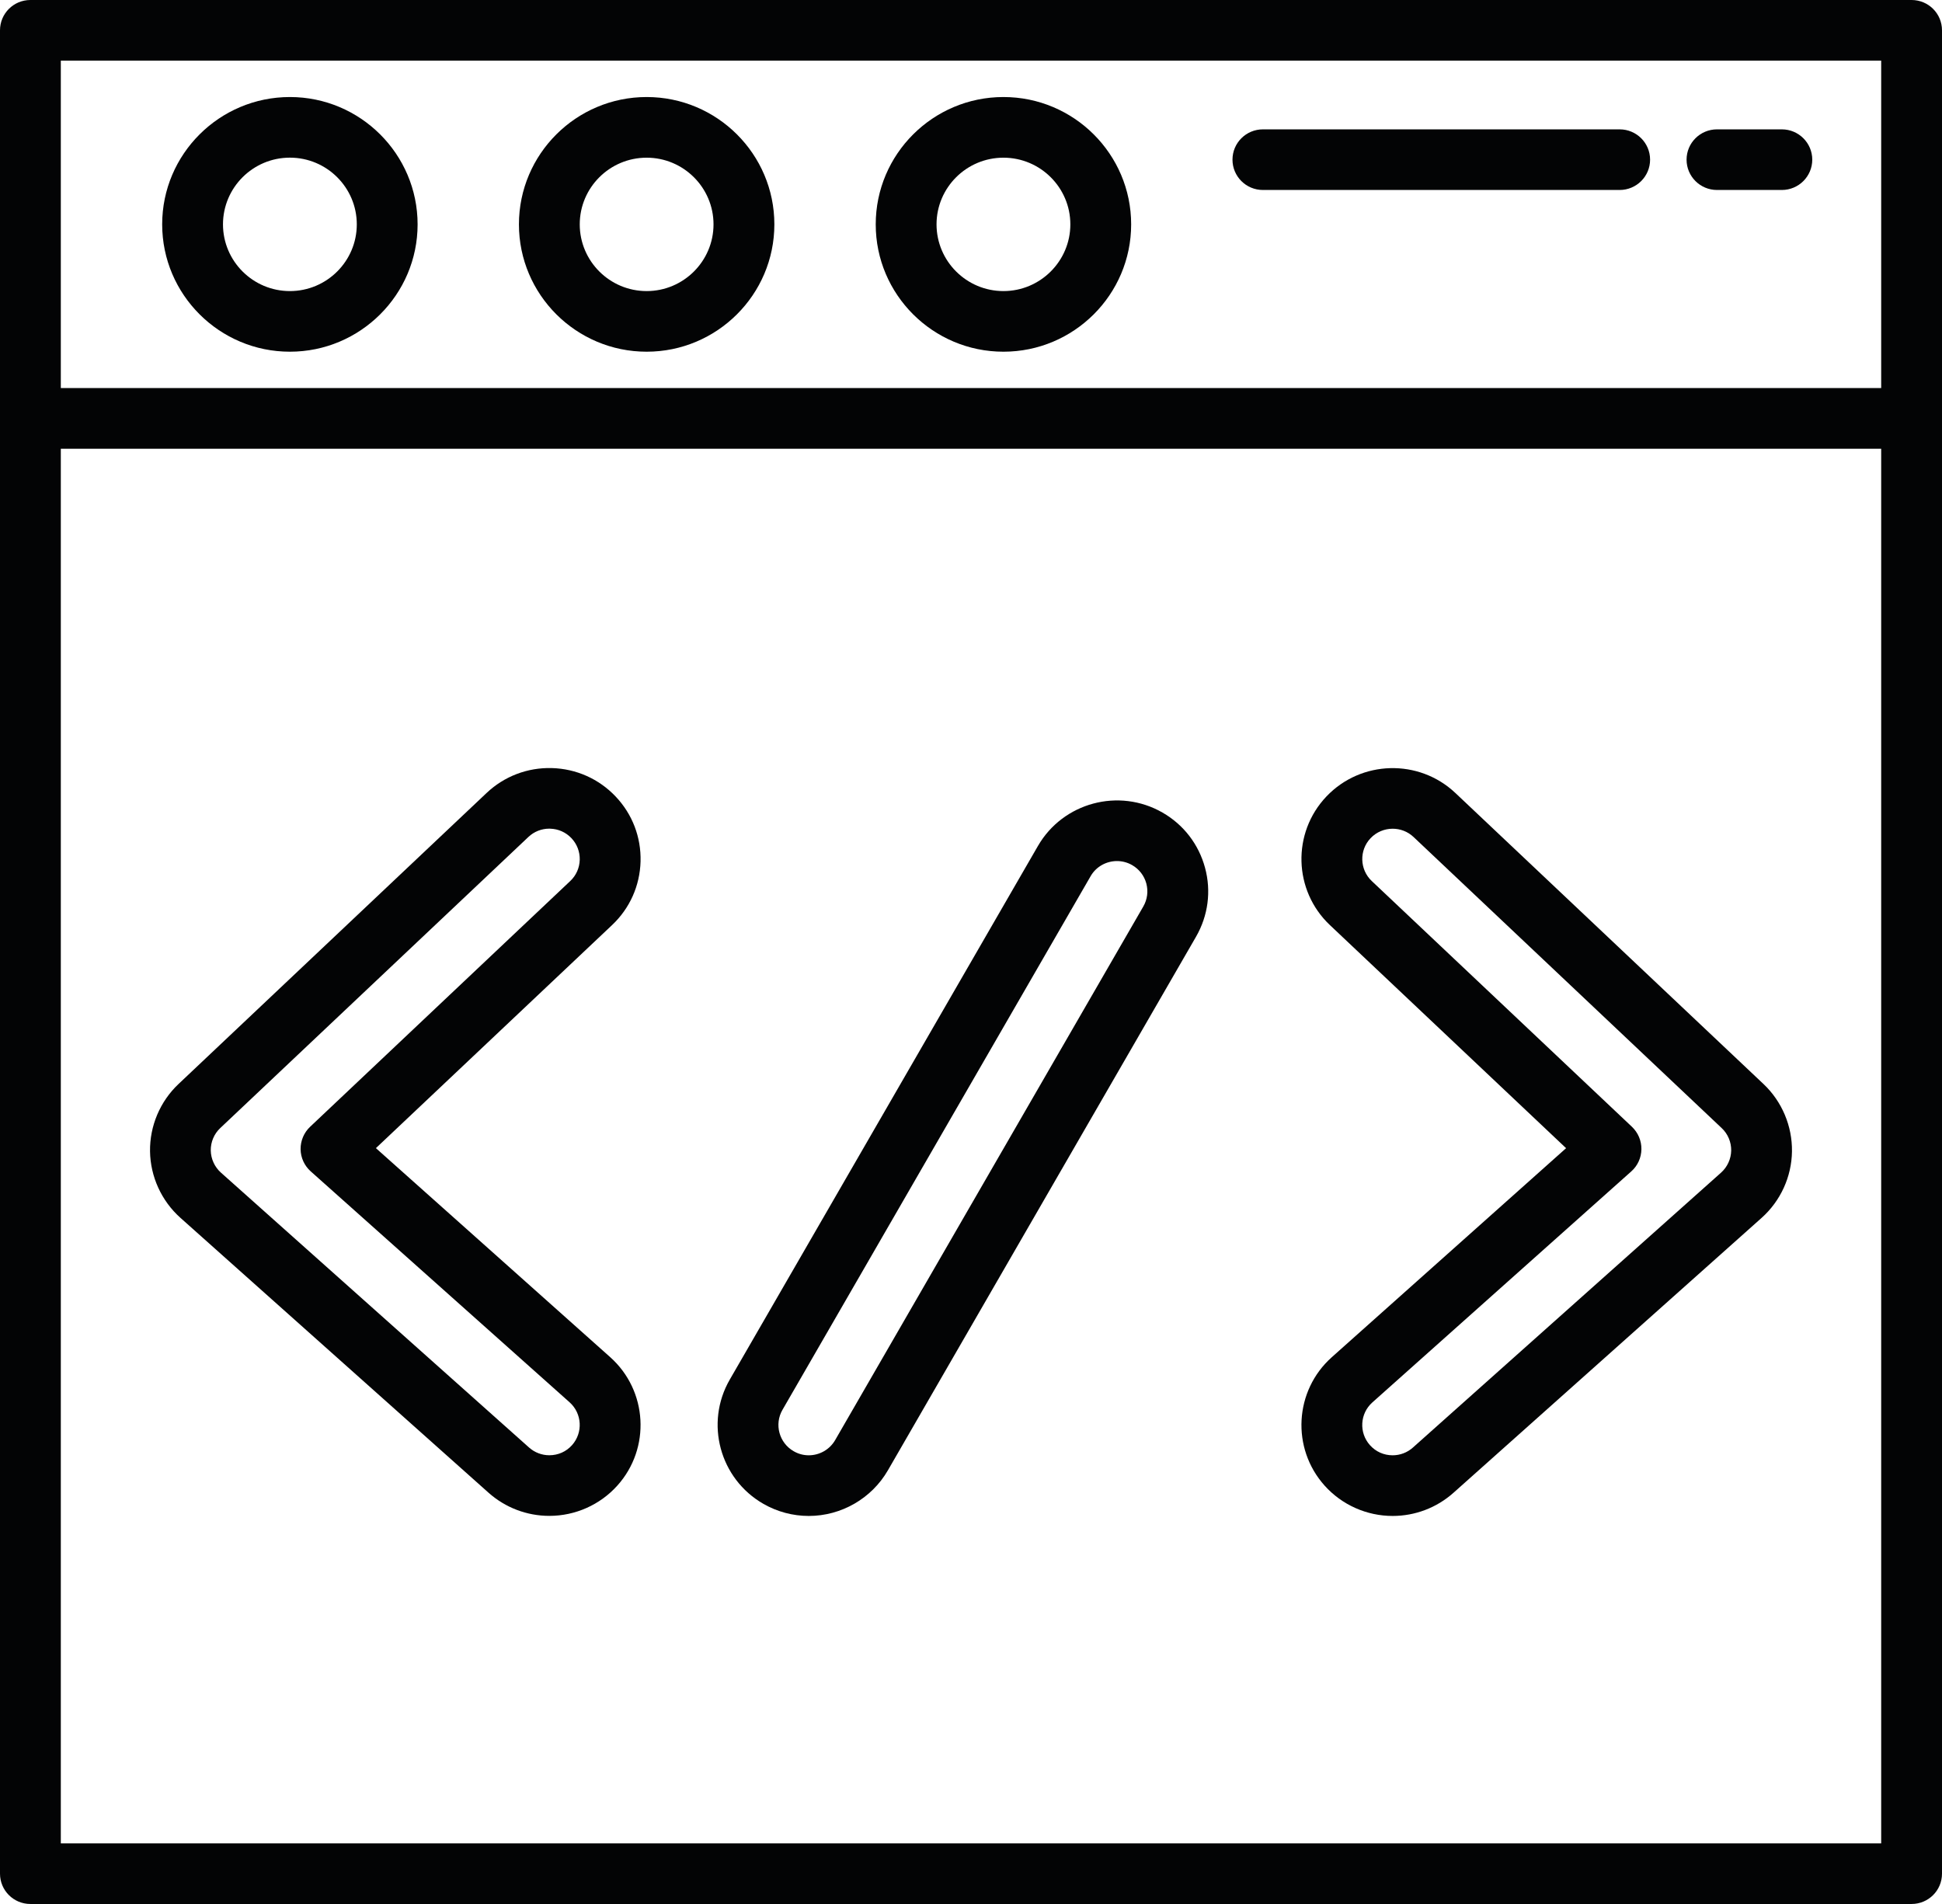
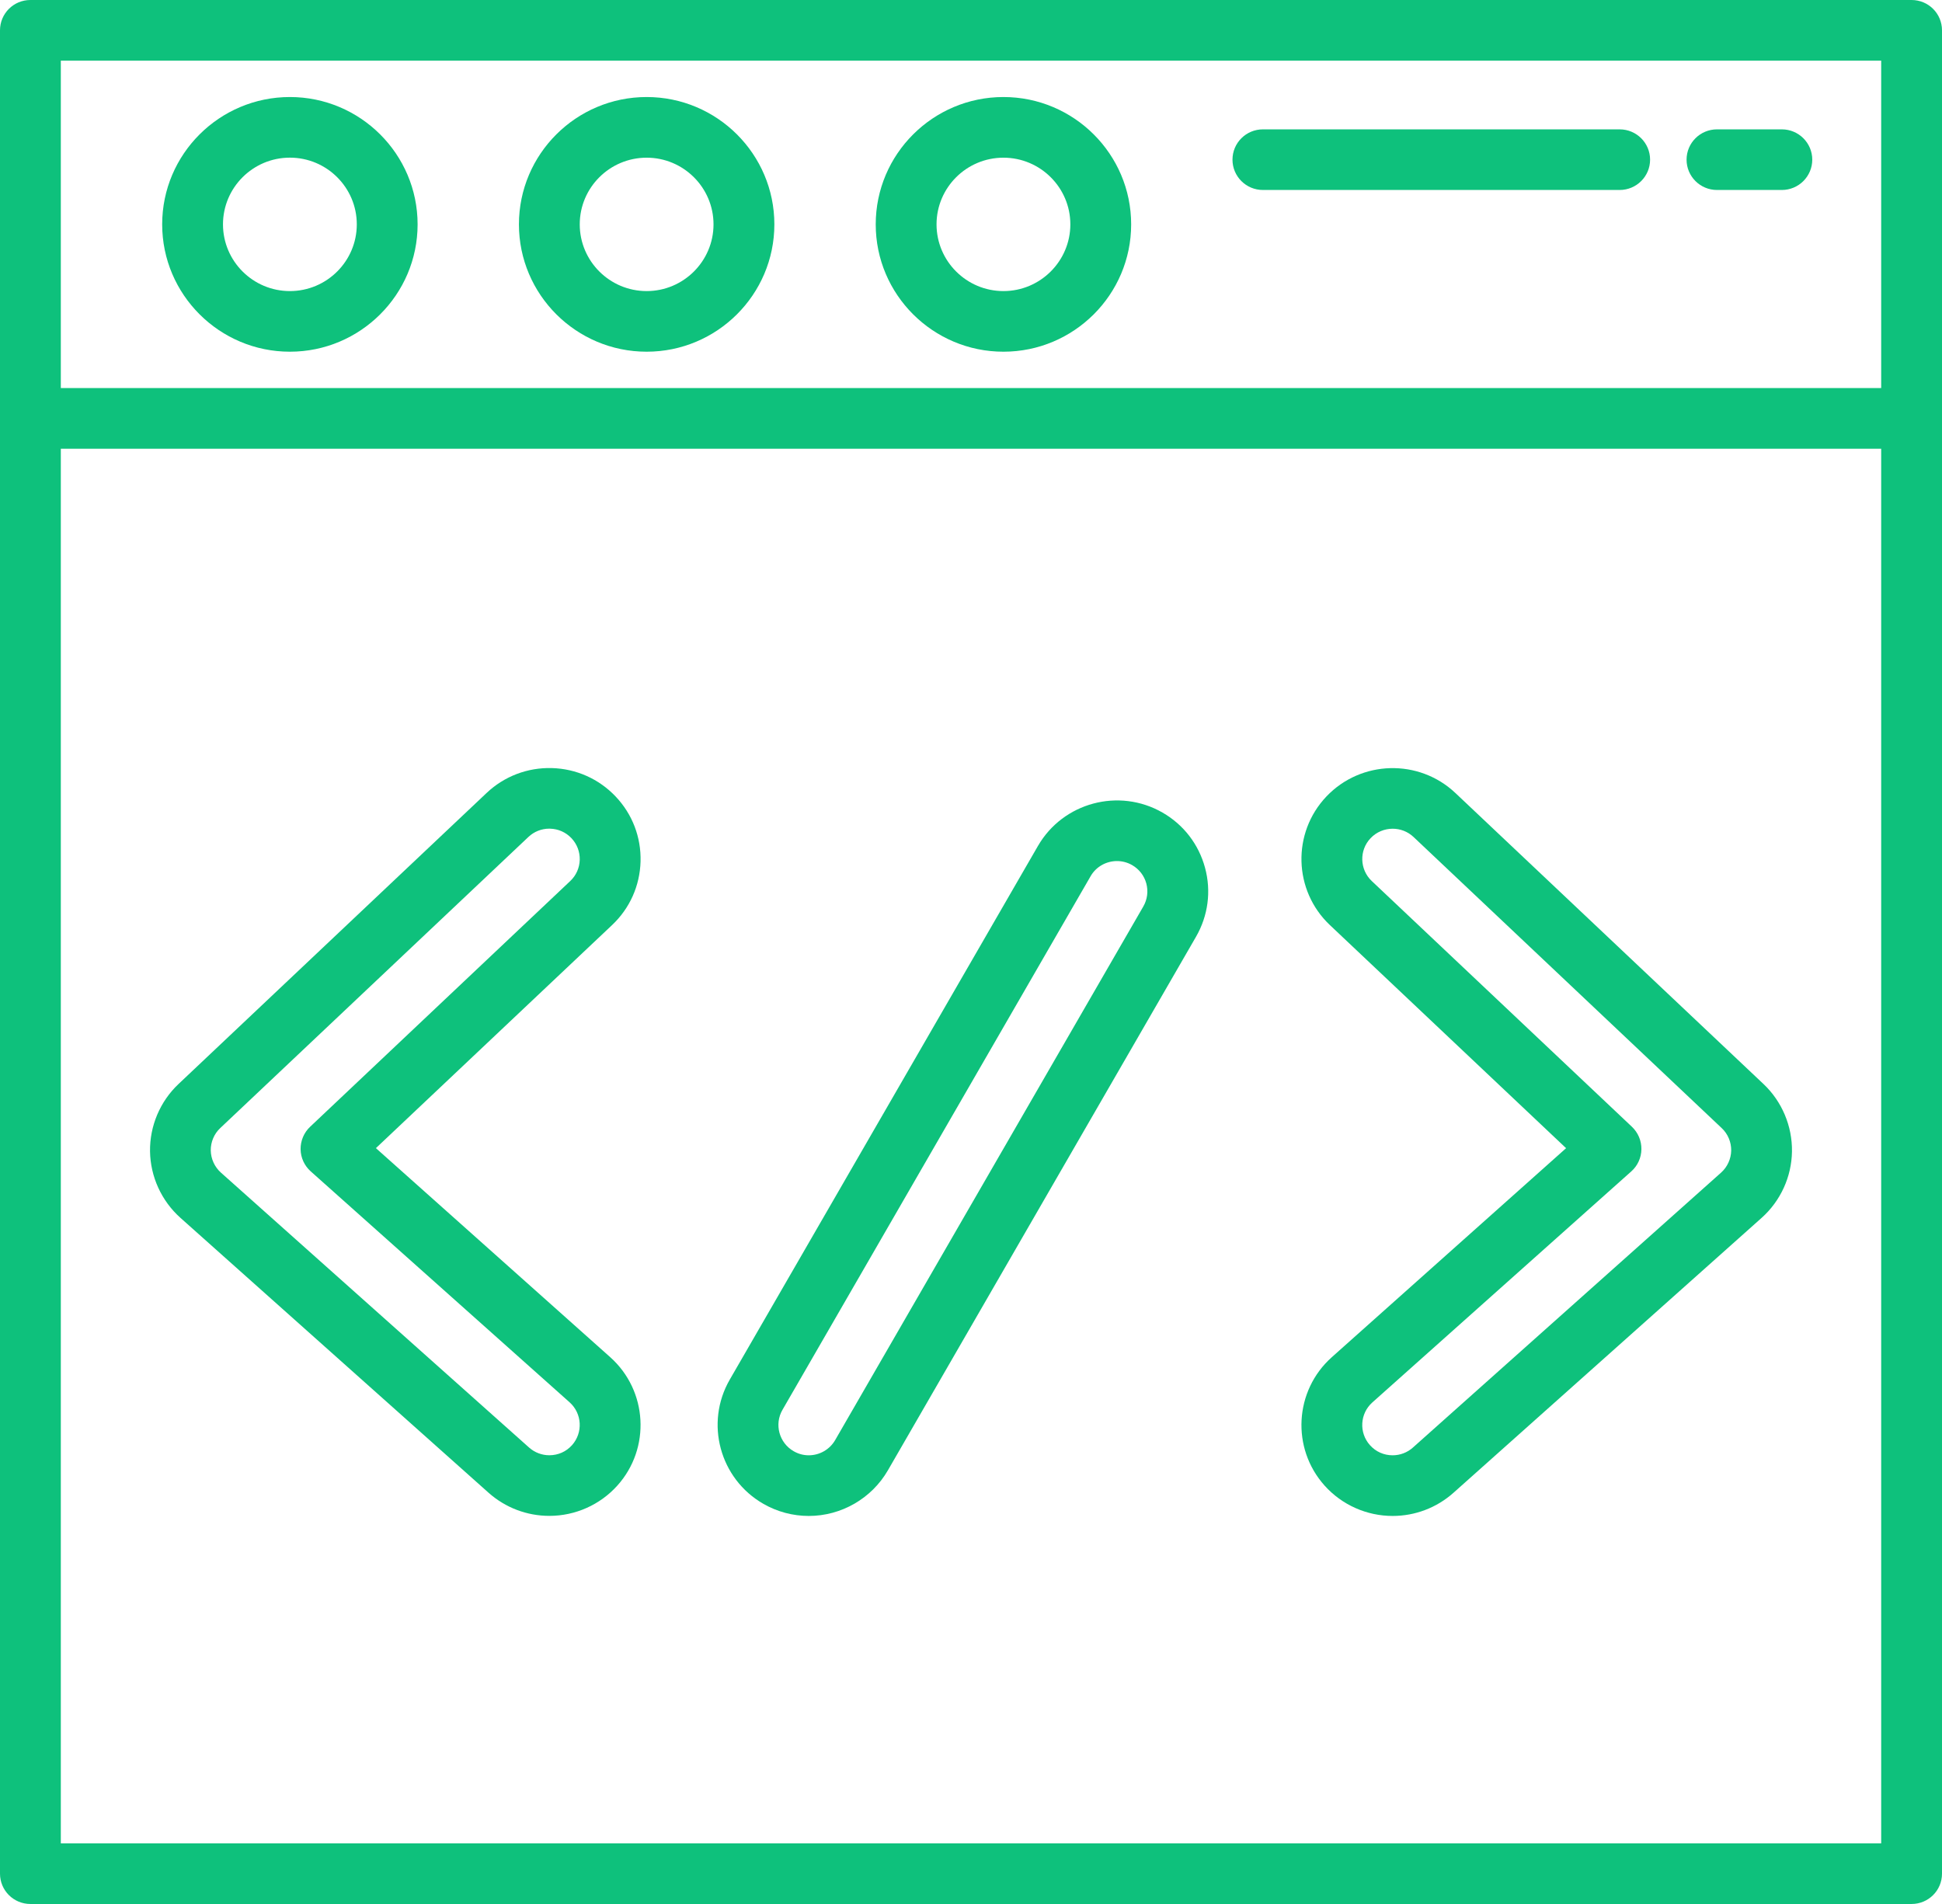
<svg xmlns="http://www.w3.org/2000/svg" version="1.1" id="Warstwa_1" x="0px" y="0px" width="51px" height="50px" viewBox="0 0 51 50" enable-background="new 0 0 51 50" xml:space="preserve">
-   <path fill="#030405" d="M342.719,30.498C347.292,27.288,350,22.292,350,17c0-9.374-8.333-17-18.576-17  c-6.03,0-11.659,2.669-15.146,7.158h-15.475c-0.443,0-0.803,0.353-0.803,0.79V41.21c0,0.436,0.359,0.79,0.803,0.79h6.049v7.211  c0,0.317,0.193,0.604,0.491,0.728C307.444,49.98,307.55,50,307.655,50c0.206,0,0.408-0.077,0.561-0.224L316.333,42h14.449  c0.443,0,0.803-0.354,0.803-0.79v-7.212c1.508-0.012,3.008-0.188,4.461-0.53l8.158,3.008c0.092,0.034,0.188,0.051,0.282,0.051  c0.224,0,0.442-0.092,0.597-0.262c0.221-0.241,0.269-0.59,0.121-0.881L342.719,30.498z M329.979,40.421h-13.972  c-0.209,0-0.411,0.081-0.561,0.224l-6.988,6.694v-6.128c0-0.437-0.359-0.79-0.803-0.79h-6.049V8.737h13.582  c-0.973,1.604-1.662,3.356-2.027,5.158h-6.362c-0.444,0-0.803,0.353-0.803,0.789v2.526c0,0.436,0.359,0.79,0.803,0.79h6.082  c0.093,1.476,0.393,2.922,0.895,4.316h-6.977c-0.444,0-0.803,0.354-0.803,0.79v2.526c0,0.436,0.359,0.789,0.803,0.789h9.164  c1.222,1.677,2.751,3.137,4.516,4.316h-13.68c-0.444,0-0.803,0.354-0.803,0.789v2.526c0,0.436,0.359,0.79,0.803,0.79h17.987  c0.444,0,0.803-0.354,0.803-0.79v-0.909c1.419,0.43,2.89,0.7,4.39,0.805V40.421L329.979,40.421z M312.926,15.474  c-0.031,0.316-0.055,0.632-0.066,0.948h-5.258v-0.948H312.926z M314.442,23.895c0.155,0.32,0.321,0.636,0.499,0.947h-7.339v-0.947  H314.442z M323.357,32.316c0.207,0.091,0.415,0.179,0.625,0.263v0.684h-16.381v-0.948H323.357z M336.378,31.905  c-0.153-0.056-0.32-0.066-0.479-0.026c-1.454,0.36-2.959,0.543-4.476,0.543c-0.185,0-0.38-0.003-0.616-0.011l0,0  c-1.983-0.064-3.915-0.438-5.741-1.109c-0.404-0.148-0.808-0.314-1.201-0.492c-2.797-1.267-5.156-3.21-6.821-5.619c0,0,0,0,0-0.001  c0,0-0.001,0-0.001-0.001h0c-0.523-0.758-0.976-1.562-1.347-2.39v0c-0.001-0.003-0.003-0.006-0.004-0.009c0,0,0,0,0,0  c-0.792-1.776-1.208-3.656-1.234-5.589l0,0l0,0l-0.001-0.072c-0.001-0.042-0.001-0.085-0.001-0.127c0-0.729,0.058-1.468,0.172-2.195  v0c0.362-2.306,1.271-4.457,2.702-6.393c3.164-4.278,8.433-6.833,14.096-6.833c9.357,0,16.97,6.918,16.97,15.422  c0,4.981-2.672,9.683-7.147,12.575c-0.34,0.22-0.459,0.655-0.277,1.013l1.884,3.704L336.378,31.905z" />
-   <path fill="#030405" d="M345.239,10.945c-0.208-0.385-0.695-0.531-1.086-0.325c-0.392,0.205-0.54,0.684-0.332,1.068  c0.903,1.665,1.36,3.453,1.36,5.313c0,0.436,0.359,0.79,0.803,0.79c0.443,0,0.803-0.353,0.803-0.79  C346.788,14.879,346.267,12.841,345.239,10.945z" />
-   <path fill="#030405" d="M342.469,7.386c-2.925-2.726-6.847-4.227-11.045-4.227c-0.443,0-0.803,0.353-0.803,0.789  c0,0.436,0.359,0.79,0.803,0.79c3.785,0,7.315,1.347,9.94,3.794c0.155,0.145,0.354,0.217,0.552,0.217  c0.213,0,0.425-0.083,0.583-0.247C342.804,8.186,342.791,7.686,342.469,7.386z" />
-   <path fill="#030405" d="M330.567,15.158c-1.742,0-3.158,1.393-3.158,3.105c0,1.712,1.417,3.105,3.158,3.105s3.159-1.393,3.159-3.105  C333.726,16.551,332.309,15.158,330.567,15.158z M330.567,19.79c-0.856,0-1.552-0.685-1.552-1.526s0.696-1.526,1.552-1.526  s1.553,0.685,1.553,1.526S331.423,19.79,330.567,19.79z" />
-   <path fill="#030405" d="M339.133,15.158c-1.742,0-3.159,1.393-3.159,3.105c0,1.712,1.417,3.105,3.159,3.105s3.158-1.393,3.158-3.105  C342.291,16.551,340.875,15.158,339.133,15.158z M339.133,19.79c-0.856,0-1.553-0.685-1.553-1.526s0.697-1.526,1.553-1.526  s1.552,0.685,1.552,1.526C340.686,19.105,339.989,19.79,339.133,19.79z" />
-   <path fill="#030405" d="M322.002,15.158c-1.741,0-3.158,1.393-3.158,3.105c0,1.712,1.417,3.105,3.158,3.105  c1.742,0,3.159-1.393,3.159-3.105C325.161,16.551,323.744,15.158,322.002,15.158z M322.002,19.79c-0.856,0-1.552-0.685-1.552-1.526  s0.696-1.526,1.552-1.526s1.553,0.685,1.553,1.526S322.858,19.79,322.002,19.79z" />
-   <path fill="#030405" d="M50.201,0H0.798C0.357,0,0,0.356,0,0.796v10.191v38.217C0,49.644,0.357,50,0.798,50h49.403  C50.643,50,51,49.644,51,49.204V10.987V0.796C51,0.356,50.643,0,50.201,0z M49.403,48.408H1.597V11.784h47.806V48.408L49.403,48.408  z M49.403,10.191H1.597V1.593h47.806V10.191L49.403,10.191z" />
-   <path fill="#030405" d="M42.535,3.397h-9.369c-0.441,0-0.799,0.356-0.799,0.796c0,0.439,0.357,0.796,0.799,0.796h9.369  c0.441,0,0.799-0.357,0.799-0.796C43.334,3.754,42.977,3.397,42.535,3.397z" />
-   <path fill="#030405" d="M46.794,3.397h-1.703c-0.441,0-0.799,0.356-0.799,0.796c0,0.439,0.357,0.796,0.799,0.796h1.703  c0.441,0,0.799-0.357,0.799-0.796C47.593,3.754,47.235,3.397,46.794,3.397z" />
-   <path fill="#030405" d="M26.352,2.548c-1.849,0-3.354,1.5-3.354,3.344c0,1.844,1.504,3.344,3.354,3.344s3.354-1.5,3.354-3.344  C29.706,4.048,28.201,2.548,26.352,2.548z M26.352,7.644c-0.969,0-1.757-0.786-1.757-1.752s0.788-1.751,1.757-1.751  s1.757,0.786,1.757,1.751S27.32,7.644,26.352,7.644z" />
-   <path fill="#030405" d="M16.982,2.548c-1.85,0-3.354,1.5-3.354,3.344c0,1.844,1.504,3.344,3.354,3.344  c1.849,0,3.354-1.5,3.354-3.344C20.336,4.048,18.832,2.548,16.982,2.548z M16.982,7.644c-0.969,0-1.757-0.786-1.757-1.752  s0.788-1.751,1.757-1.751c0.968,0,1.756,0.786,1.756,1.751S17.951,7.644,16.982,7.644z" />
-   <path fill="#030405" d="M7.613,2.548c-1.85,0-3.354,1.5-3.354,3.344c0,1.844,1.505,3.344,3.354,3.344s3.354-1.5,3.354-3.344  C10.966,4.048,9.462,2.548,7.613,2.548z M7.613,7.644c-0.969,0-1.757-0.786-1.757-1.752S6.644,4.14,7.613,4.14  S9.37,4.926,9.37,5.892S8.582,7.644,7.613,7.644z" />
-   <path fill="#030405" d="M16.822,22.623c0.017-0.638-0.215-1.244-0.656-1.708c-0.44-0.463-1.035-0.727-1.674-0.745  c-0.638-0.017-1.248,0.215-1.712,0.653l-8.092,7.644c-0.485,0.458-0.757,1.102-0.748,1.768c0.01,0.666,0.301,1.302,0.798,1.746  l8.092,7.219c0.44,0.392,1.007,0.608,1.597,0.608l0,0c0.681,0,1.332-0.29,1.786-0.796c0.881-0.981,0.796-2.494-0.188-3.372  l-6.153-5.489l6.203-5.859C16.539,23.854,16.804,23.261,16.822,22.623z M14.976,23.136L8.144,29.59  c-0.162,0.153-0.252,0.367-0.25,0.589c0.003,0.223,0.1,0.434,0.266,0.582l6.799,6.065c0.328,0.293,0.356,0.797,0.063,1.125  c-0.153,0.171-0.365,0.265-0.596,0.265c-0.196,0-0.385-0.072-0.532-0.203l-8.092-7.219c-0.166-0.148-0.263-0.361-0.267-0.582  c-0.003-0.222,0.088-0.437,0.25-0.589l8.092-7.644c0.149-0.141,0.344-0.218,0.549-0.218c0.007,0,0.015,0,0.022,0.001  c0.213,0.005,0.412,0.094,0.558,0.248c0.147,0.155,0.224,0.357,0.219,0.569C15.219,22.792,15.131,22.99,14.976,23.136z" />
-   <path fill="#030405" d="M46.313,28.468l-8.092-7.643c-0.959-0.906-2.478-0.865-3.387,0.091c-0.909,0.956-0.868,2.471,0.091,3.377  l6.203,5.859l-6.153,5.489c-0.984,0.878-1.069,2.391-0.188,3.373c0.454,0.506,1.105,0.796,1.786,0.796c0,0,0,0,0,0  c0.59,0,1.157-0.216,1.597-0.608l8.092-7.219c0.498-0.444,0.789-1.08,0.798-1.746S46.797,28.925,46.313,28.468z M45.197,30.795  l-8.092,7.219c-0.147,0.131-0.335,0.203-0.532,0.203l0,0c-0.23,0-0.442-0.094-0.595-0.265c-0.294-0.327-0.266-0.832,0.063-1.124  l6.799-6.066c0.167-0.148,0.263-0.359,0.266-0.582c0.003-0.223-0.087-0.436-0.249-0.59l-6.833-6.454  c-0.319-0.302-0.333-0.807-0.03-1.125c0.157-0.165,0.368-0.248,0.58-0.248c0.197,0,0.395,0.072,0.549,0.218l8.092,7.644  c0.162,0.152,0.252,0.367,0.249,0.589l0,0l0,0C45.46,30.435,45.363,30.647,45.197,30.795z" />
-   <path fill="#030405" d="M31.646,22.787c-0.167-0.616-0.563-1.131-1.118-1.449l0,0c-1.145-0.657-2.612-0.263-3.271,0.879  l-8.092,14.012c-0.659,1.141-0.264,2.604,0.881,3.262c0.363,0.209,0.776,0.319,1.193,0.319c0.855,0,1.651-0.459,2.078-1.197  L31.409,24.6C31.728,24.046,31.813,23.403,31.646,22.787z M30.025,23.805l-8.092,14.012c-0.142,0.247-0.408,0.4-0.694,0.4  c-0.14,0-0.273-0.036-0.396-0.107c-0.382-0.219-0.514-0.707-0.294-1.087l8.092-14.013c0.147-0.256,0.417-0.398,0.693-0.398  c0.135,0,0.272,0.034,0.397,0.106c0.185,0.106,0.317,0.277,0.373,0.482C30.159,23.406,30.131,23.621,30.025,23.805z" />
+   <path fill="#0ec17c" d="M342.719,30.498C347.292,27.288,350,22.292,350,17c0-9.374-8.333-17-18.576-17  c-6.03,0-11.659,2.669-15.146,7.158h-15.475c-0.443,0-0.803,0.353-0.803,0.79V41.21c0,0.436,0.359,0.79,0.803,0.79h6.049v7.211  c0,0.317,0.193,0.604,0.491,0.728C307.444,49.98,307.55,50,307.655,50c0.206,0,0.408-0.077,0.561-0.224L316.333,42h14.449  c0.443,0,0.803-0.354,0.803-0.79v-7.212c1.508-0.012,3.008-0.188,4.461-0.53l8.158,3.008c0.092,0.034,0.188,0.051,0.282,0.051  c0.224,0,0.442-0.092,0.597-0.262c0.221-0.241,0.269-0.59,0.121-0.881L342.719,30.498z M329.979,40.421h-13.972  c-0.209,0-0.411,0.081-0.561,0.224l-6.988,6.694v-6.128c0-0.437-0.359-0.79-0.803-0.79h-6.049V8.737h13.582  c-0.973,1.604-1.662,3.356-2.027,5.158h-6.362c-0.444,0-0.803,0.353-0.803,0.789v2.526c0,0.436,0.359,0.79,0.803,0.79h6.082  c0.093,1.476,0.393,2.922,0.895,4.316h-6.977c-0.444,0-0.803,0.354-0.803,0.79v2.526c0,0.436,0.359,0.789,0.803,0.789h9.164  c1.222,1.677,2.751,3.137,4.516,4.316h-13.68c-0.444,0-0.803,0.354-0.803,0.789v2.526c0,0.436,0.359,0.79,0.803,0.79h17.987  c0.444,0,0.803-0.354,0.803-0.79v-0.909c1.419,0.43,2.89,0.7,4.39,0.805V40.421L329.979,40.421z M312.926,15.474  c-0.031,0.316-0.055,0.632-0.066,0.948h-5.258v-0.948H312.926z M314.442,23.895c0.155,0.32,0.321,0.636,0.499,0.947h-7.339v-0.947  H314.442z M323.357,32.316c0.207,0.091,0.415,0.179,0.625,0.263v0.684h-16.381v-0.948H323.357z M336.378,31.905  c-0.153-0.056-0.32-0.066-0.479-0.026c-1.454,0.36-2.959,0.543-4.476,0.543c-0.185,0-0.38-0.003-0.616-0.011l0,0  c-1.983-0.064-3.915-0.438-5.741-1.109c-0.404-0.148-0.808-0.314-1.201-0.492c-2.797-1.267-5.156-3.21-6.821-5.619c0,0,0,0,0-0.001  c0,0-0.001,0-0.001-0.001h0c-0.523-0.758-0.976-1.562-1.347-2.39v0c-0.001-0.003-0.003-0.006-0.004-0.009c0,0,0,0,0,0  c-0.792-1.776-1.208-3.656-1.234-5.589l0,0l0,0l-0.001-0.072c-0.001-0.042-0.001-0.085-0.001-0.127c0-0.729,0.058-1.468,0.172-2.195  v0c0.362-2.306,1.271-4.457,2.702-6.393c3.164-4.278,8.433-6.833,14.096-6.833c9.357,0,16.97,6.918,16.97,15.422  c0,4.981-2.672,9.683-7.147,12.575c-0.34,0.22-0.459,0.655-0.277,1.013l1.884,3.704L336.378,31.905z" />
+   <path fill="#0ec17c" d="M345.239,10.945c-0.208-0.385-0.695-0.531-1.086-0.325c-0.392,0.205-0.54,0.684-0.332,1.068  c0.903,1.665,1.36,3.453,1.36,5.313c0,0.436,0.359,0.79,0.803,0.79c0.443,0,0.803-0.353,0.803-0.79  C346.788,14.879,346.267,12.841,345.239,10.945z" />
+   <path fill="#0ec17c" d="M342.469,7.386c-2.925-2.726-6.847-4.227-11.045-4.227c-0.443,0-0.803,0.353-0.803,0.789  c0,0.436,0.359,0.79,0.803,0.79c3.785,0,7.315,1.347,9.94,3.794c0.155,0.145,0.354,0.217,0.552,0.217  c0.213,0,0.425-0.083,0.583-0.247C342.804,8.186,342.791,7.686,342.469,7.386z" />
+   <path fill="#0ec17c" d="M330.567,15.158c-1.742,0-3.158,1.393-3.158,3.105c0,1.712,1.417,3.105,3.158,3.105s3.159-1.393,3.159-3.105  C333.726,16.551,332.309,15.158,330.567,15.158z M330.567,19.79c-0.856,0-1.552-0.685-1.552-1.526s0.696-1.526,1.552-1.526  s1.553,0.685,1.553,1.526S331.423,19.79,330.567,19.79z" />
+   <path fill="#0ec17c" d="M339.133,15.158c-1.742,0-3.159,1.393-3.159,3.105c0,1.712,1.417,3.105,3.159,3.105s3.158-1.393,3.158-3.105  C342.291,16.551,340.875,15.158,339.133,15.158z M339.133,19.79c-0.856,0-1.553-0.685-1.553-1.526s0.697-1.526,1.553-1.526  s1.552,0.685,1.552,1.526C340.686,19.105,339.989,19.79,339.133,19.79z" />
+   <path fill="#0ec17c" d="M322.002,15.158c-1.741,0-3.158,1.393-3.158,3.105c0,1.712,1.417,3.105,3.158,3.105  c1.742,0,3.159-1.393,3.159-3.105C325.161,16.551,323.744,15.158,322.002,15.158z M322.002,19.79c-0.856,0-1.552-0.685-1.552-1.526  s0.696-1.526,1.552-1.526s1.553,0.685,1.553,1.526S322.858,19.79,322.002,19.79z" />
+   <path fill="#0ec17c" d="M50.201,0H0.798C0.357,0,0,0.356,0,0.796v10.191v38.217C0,49.644,0.357,50,0.798,50h49.403  C50.643,50,51,49.644,51,49.204V10.987V0.796C51,0.356,50.643,0,50.201,0z M49.403,48.408H1.597V11.784h47.806V48.408L49.403,48.408  z M49.403,10.191H1.597V1.593h47.806V10.191L49.403,10.191z" />
+   <path fill="#0ec17c" d="M42.535,3.397h-9.369c-0.441,0-0.799,0.356-0.799,0.796c0,0.439,0.357,0.796,0.799,0.796h9.369  c0.441,0,0.799-0.357,0.799-0.796C43.334,3.754,42.977,3.397,42.535,3.397z" />
+   <path fill="#0ec17c" d="M46.794,3.397h-1.703c-0.441,0-0.799,0.356-0.799,0.796c0,0.439,0.357,0.796,0.799,0.796h1.703  c0.441,0,0.799-0.357,0.799-0.796C47.593,3.754,47.235,3.397,46.794,3.397z" />
+   <path fill="#0ec17c" d="M26.352,2.548c-1.849,0-3.354,1.5-3.354,3.344c0,1.844,1.504,3.344,3.354,3.344s3.354-1.5,3.354-3.344  C29.706,4.048,28.201,2.548,26.352,2.548z M26.352,7.644c-0.969,0-1.757-0.786-1.757-1.752s0.788-1.751,1.757-1.751  s1.757,0.786,1.757,1.751S27.32,7.644,26.352,7.644z" />
+   <path fill="#0ec17c" d="M16.982,2.548c-1.85,0-3.354,1.5-3.354,3.344c0,1.844,1.504,3.344,3.354,3.344  c1.849,0,3.354-1.5,3.354-3.344C20.336,4.048,18.832,2.548,16.982,2.548z M16.982,7.644c-0.969,0-1.757-0.786-1.757-1.752  s0.788-1.751,1.757-1.751c0.968,0,1.756,0.786,1.756,1.751S17.951,7.644,16.982,7.644z" />
+   <path fill="#0ec17c" d="M7.613,2.548c-1.85,0-3.354,1.5-3.354,3.344c0,1.844,1.505,3.344,3.354,3.344s3.354-1.5,3.354-3.344  C10.966,4.048,9.462,2.548,7.613,2.548z M7.613,7.644c-0.969,0-1.757-0.786-1.757-1.752S6.644,4.14,7.613,4.14  S9.37,4.926,9.37,5.892S8.582,7.644,7.613,7.644z" />
+   <path fill="#0ec17c" d="M16.822,22.623c0.017-0.638-0.215-1.244-0.656-1.708c-0.44-0.463-1.035-0.727-1.674-0.745  c-0.638-0.017-1.248,0.215-1.712,0.653l-8.092,7.644c-0.485,0.458-0.757,1.102-0.748,1.768c0.01,0.666,0.301,1.302,0.798,1.746  l8.092,7.219c0.44,0.392,1.007,0.608,1.597,0.608l0,0c0.681,0,1.332-0.29,1.786-0.796c0.881-0.981,0.796-2.494-0.188-3.372  l-6.153-5.489l6.203-5.859C16.539,23.854,16.804,23.261,16.822,22.623z M14.976,23.136L8.144,29.59  c-0.162,0.153-0.252,0.367-0.25,0.589c0.003,0.223,0.1,0.434,0.266,0.582l6.799,6.065c0.328,0.293,0.356,0.797,0.063,1.125  c-0.153,0.171-0.365,0.265-0.596,0.265c-0.196,0-0.385-0.072-0.532-0.203l-8.092-7.219c-0.166-0.148-0.263-0.361-0.267-0.582  c-0.003-0.222,0.088-0.437,0.25-0.589l8.092-7.644c0.149-0.141,0.344-0.218,0.549-0.218c0.007,0,0.015,0,0.022,0.001  c0.213,0.005,0.412,0.094,0.558,0.248c0.147,0.155,0.224,0.357,0.219,0.569C15.219,22.792,15.131,22.99,14.976,23.136z" />
+   <path fill="#0ec17c" d="M46.313,28.468l-8.092-7.643c-0.959-0.906-2.478-0.865-3.387,0.091c-0.909,0.956-0.868,2.471,0.091,3.377  l6.203,5.859l-6.153,5.489c-0.984,0.878-1.069,2.391-0.188,3.373c0.454,0.506,1.105,0.796,1.786,0.796c0,0,0,0,0,0  c0.59,0,1.157-0.216,1.597-0.608l8.092-7.219c0.498-0.444,0.789-1.08,0.798-1.746S46.797,28.925,46.313,28.468z M45.197,30.795  l-8.092,7.219c-0.147,0.131-0.335,0.203-0.532,0.203l0,0c-0.23,0-0.442-0.094-0.595-0.265c-0.294-0.327-0.266-0.832,0.063-1.124  l6.799-6.066c0.167-0.148,0.263-0.359,0.266-0.582c0.003-0.223-0.087-0.436-0.249-0.59l-6.833-6.454  c-0.319-0.302-0.333-0.807-0.03-1.125c0.157-0.165,0.368-0.248,0.58-0.248c0.197,0,0.395,0.072,0.549,0.218l8.092,7.644  c0.162,0.152,0.252,0.367,0.249,0.589l0,0l0,0C45.46,30.435,45.363,30.647,45.197,30.795z" />
+   <path fill="#0ec17c" d="M31.646,22.787c-0.167-0.616-0.563-1.131-1.118-1.449l0,0c-1.145-0.657-2.612-0.263-3.271,0.879  l-8.092,14.012c-0.659,1.141-0.264,2.604,0.881,3.262c0.363,0.209,0.776,0.319,1.193,0.319c0.855,0,1.651-0.459,2.078-1.197  L31.409,24.6C31.728,24.046,31.813,23.403,31.646,22.787z M30.025,23.805l-8.092,14.012c-0.142,0.247-0.408,0.4-0.694,0.4  c-0.14,0-0.273-0.036-0.396-0.107c-0.382-0.219-0.514-0.707-0.294-1.087l8.092-14.013c0.147-0.256,0.417-0.398,0.693-0.398  c0.135,0,0.272,0.034,0.397,0.106c0.185,0.106,0.317,0.277,0.373,0.482C30.159,23.406,30.131,23.621,30.025,23.805z" />
</svg>
